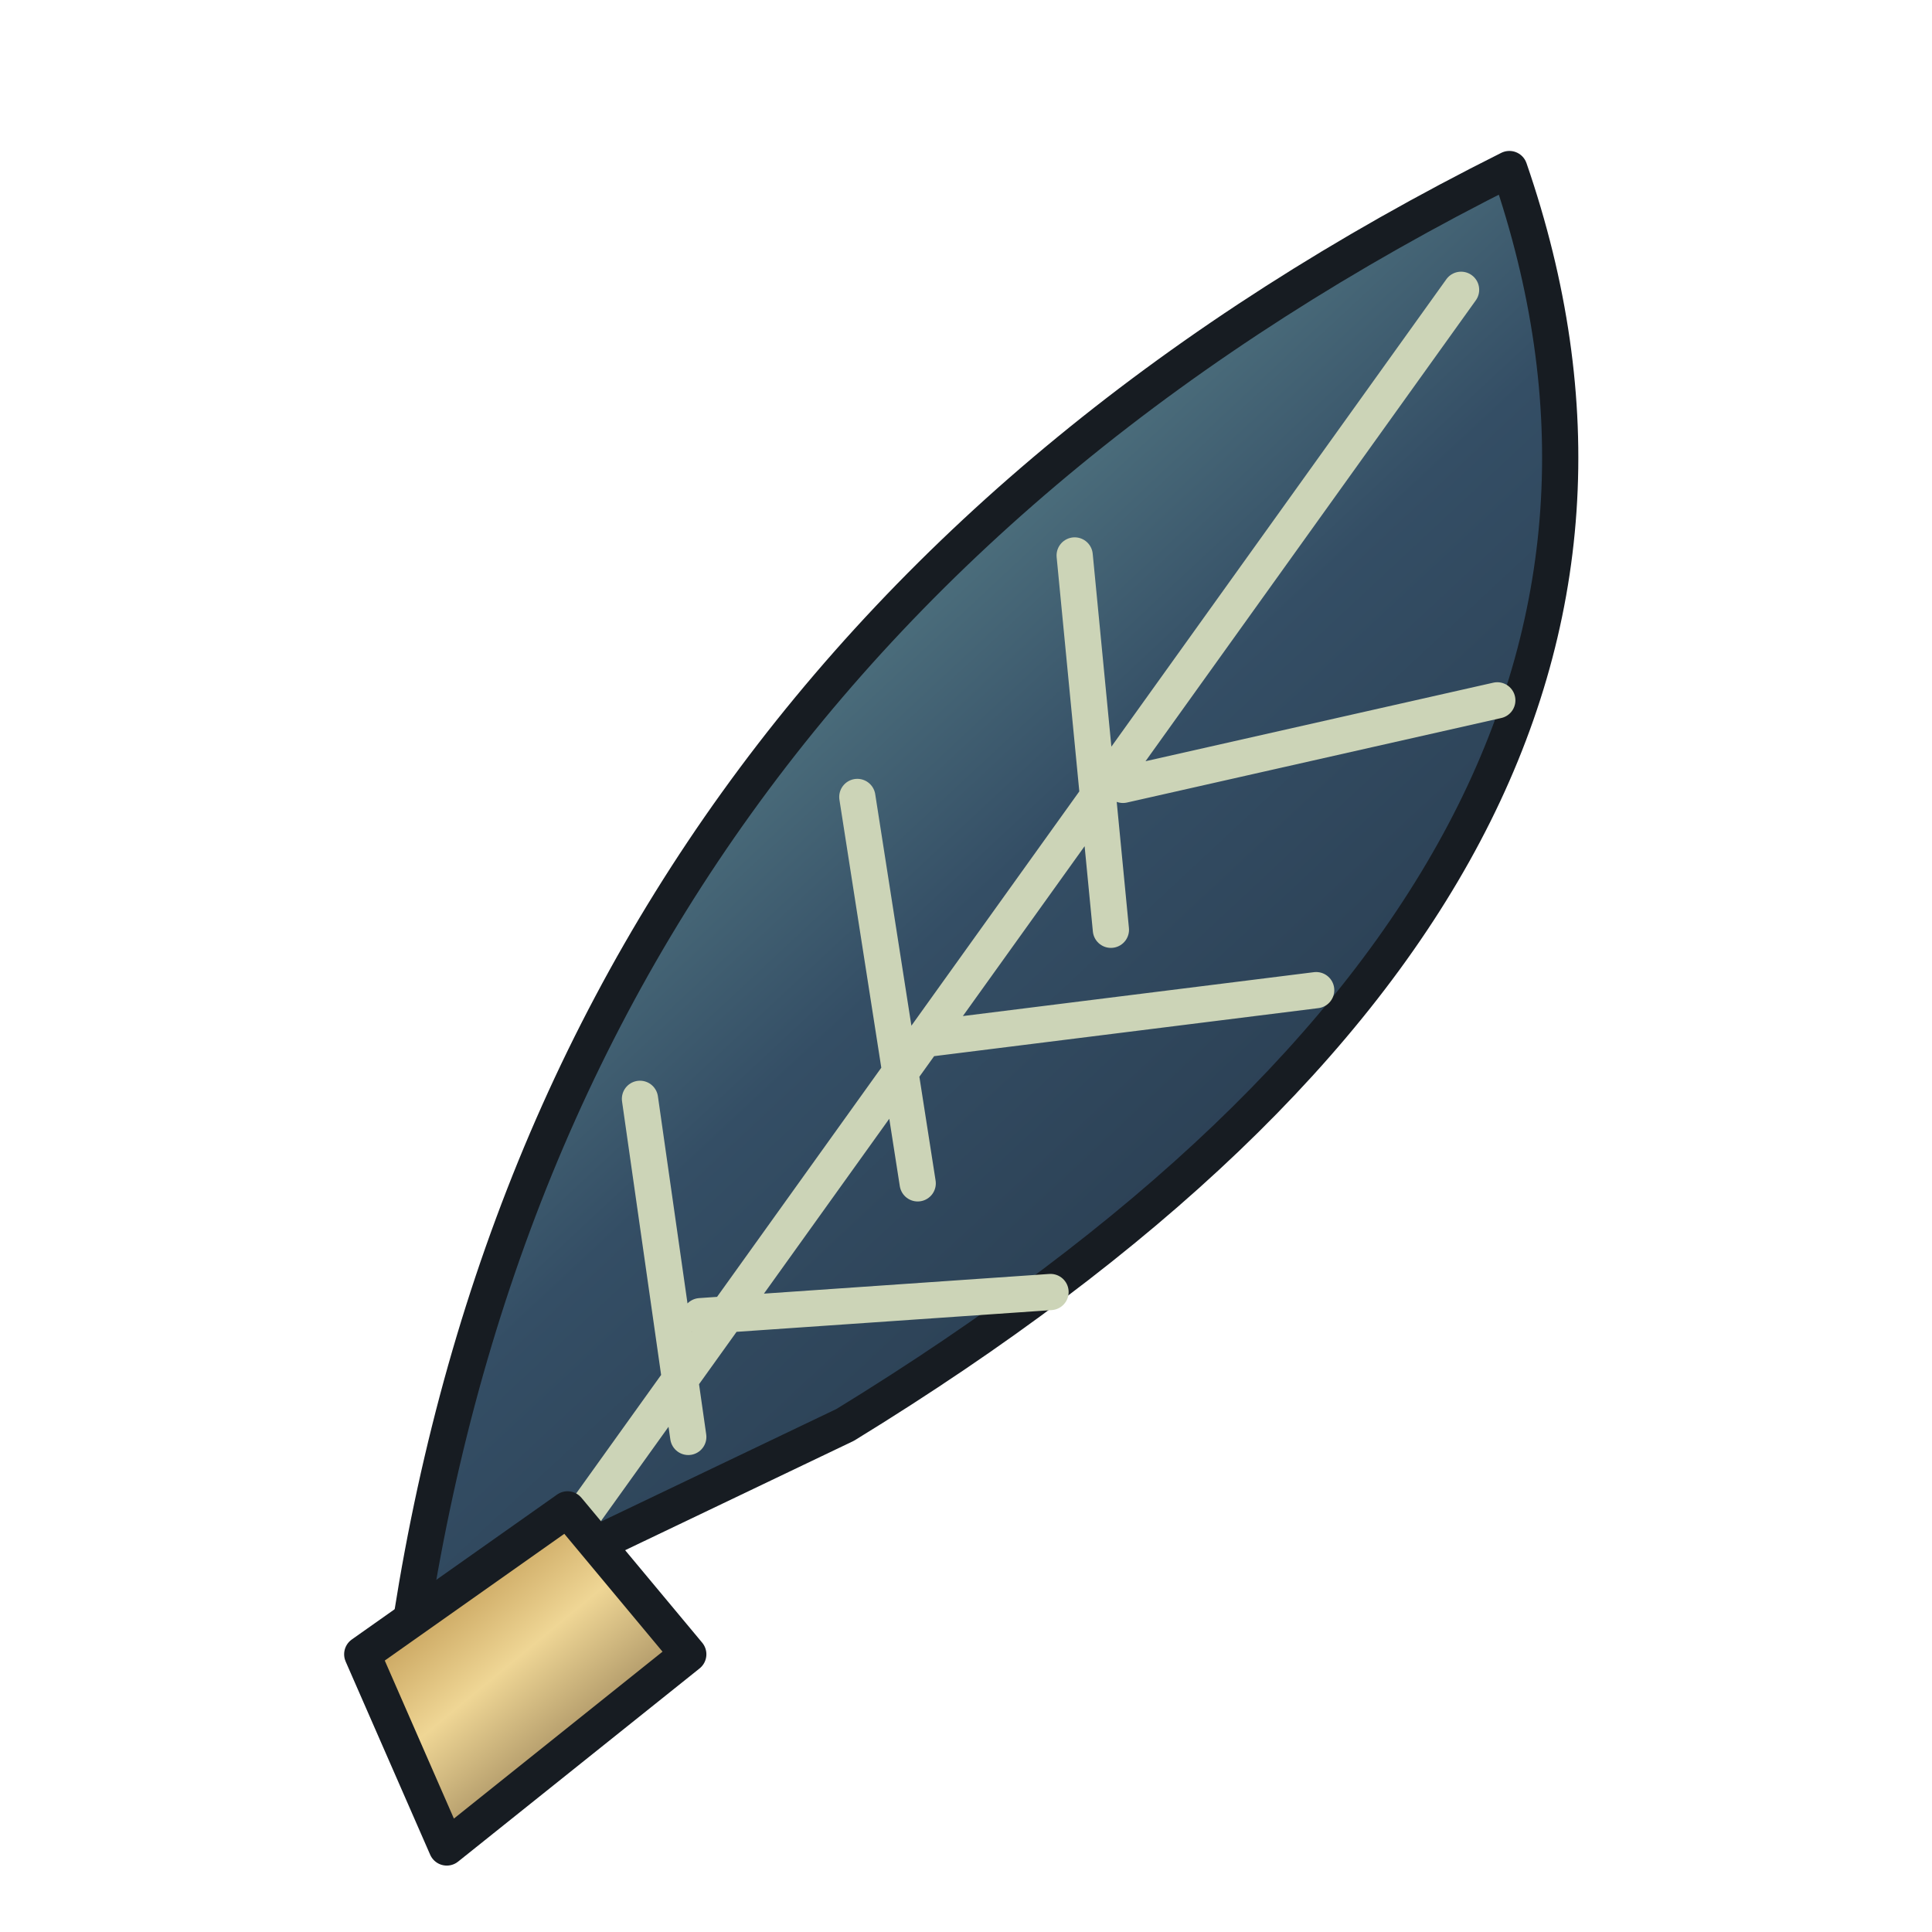
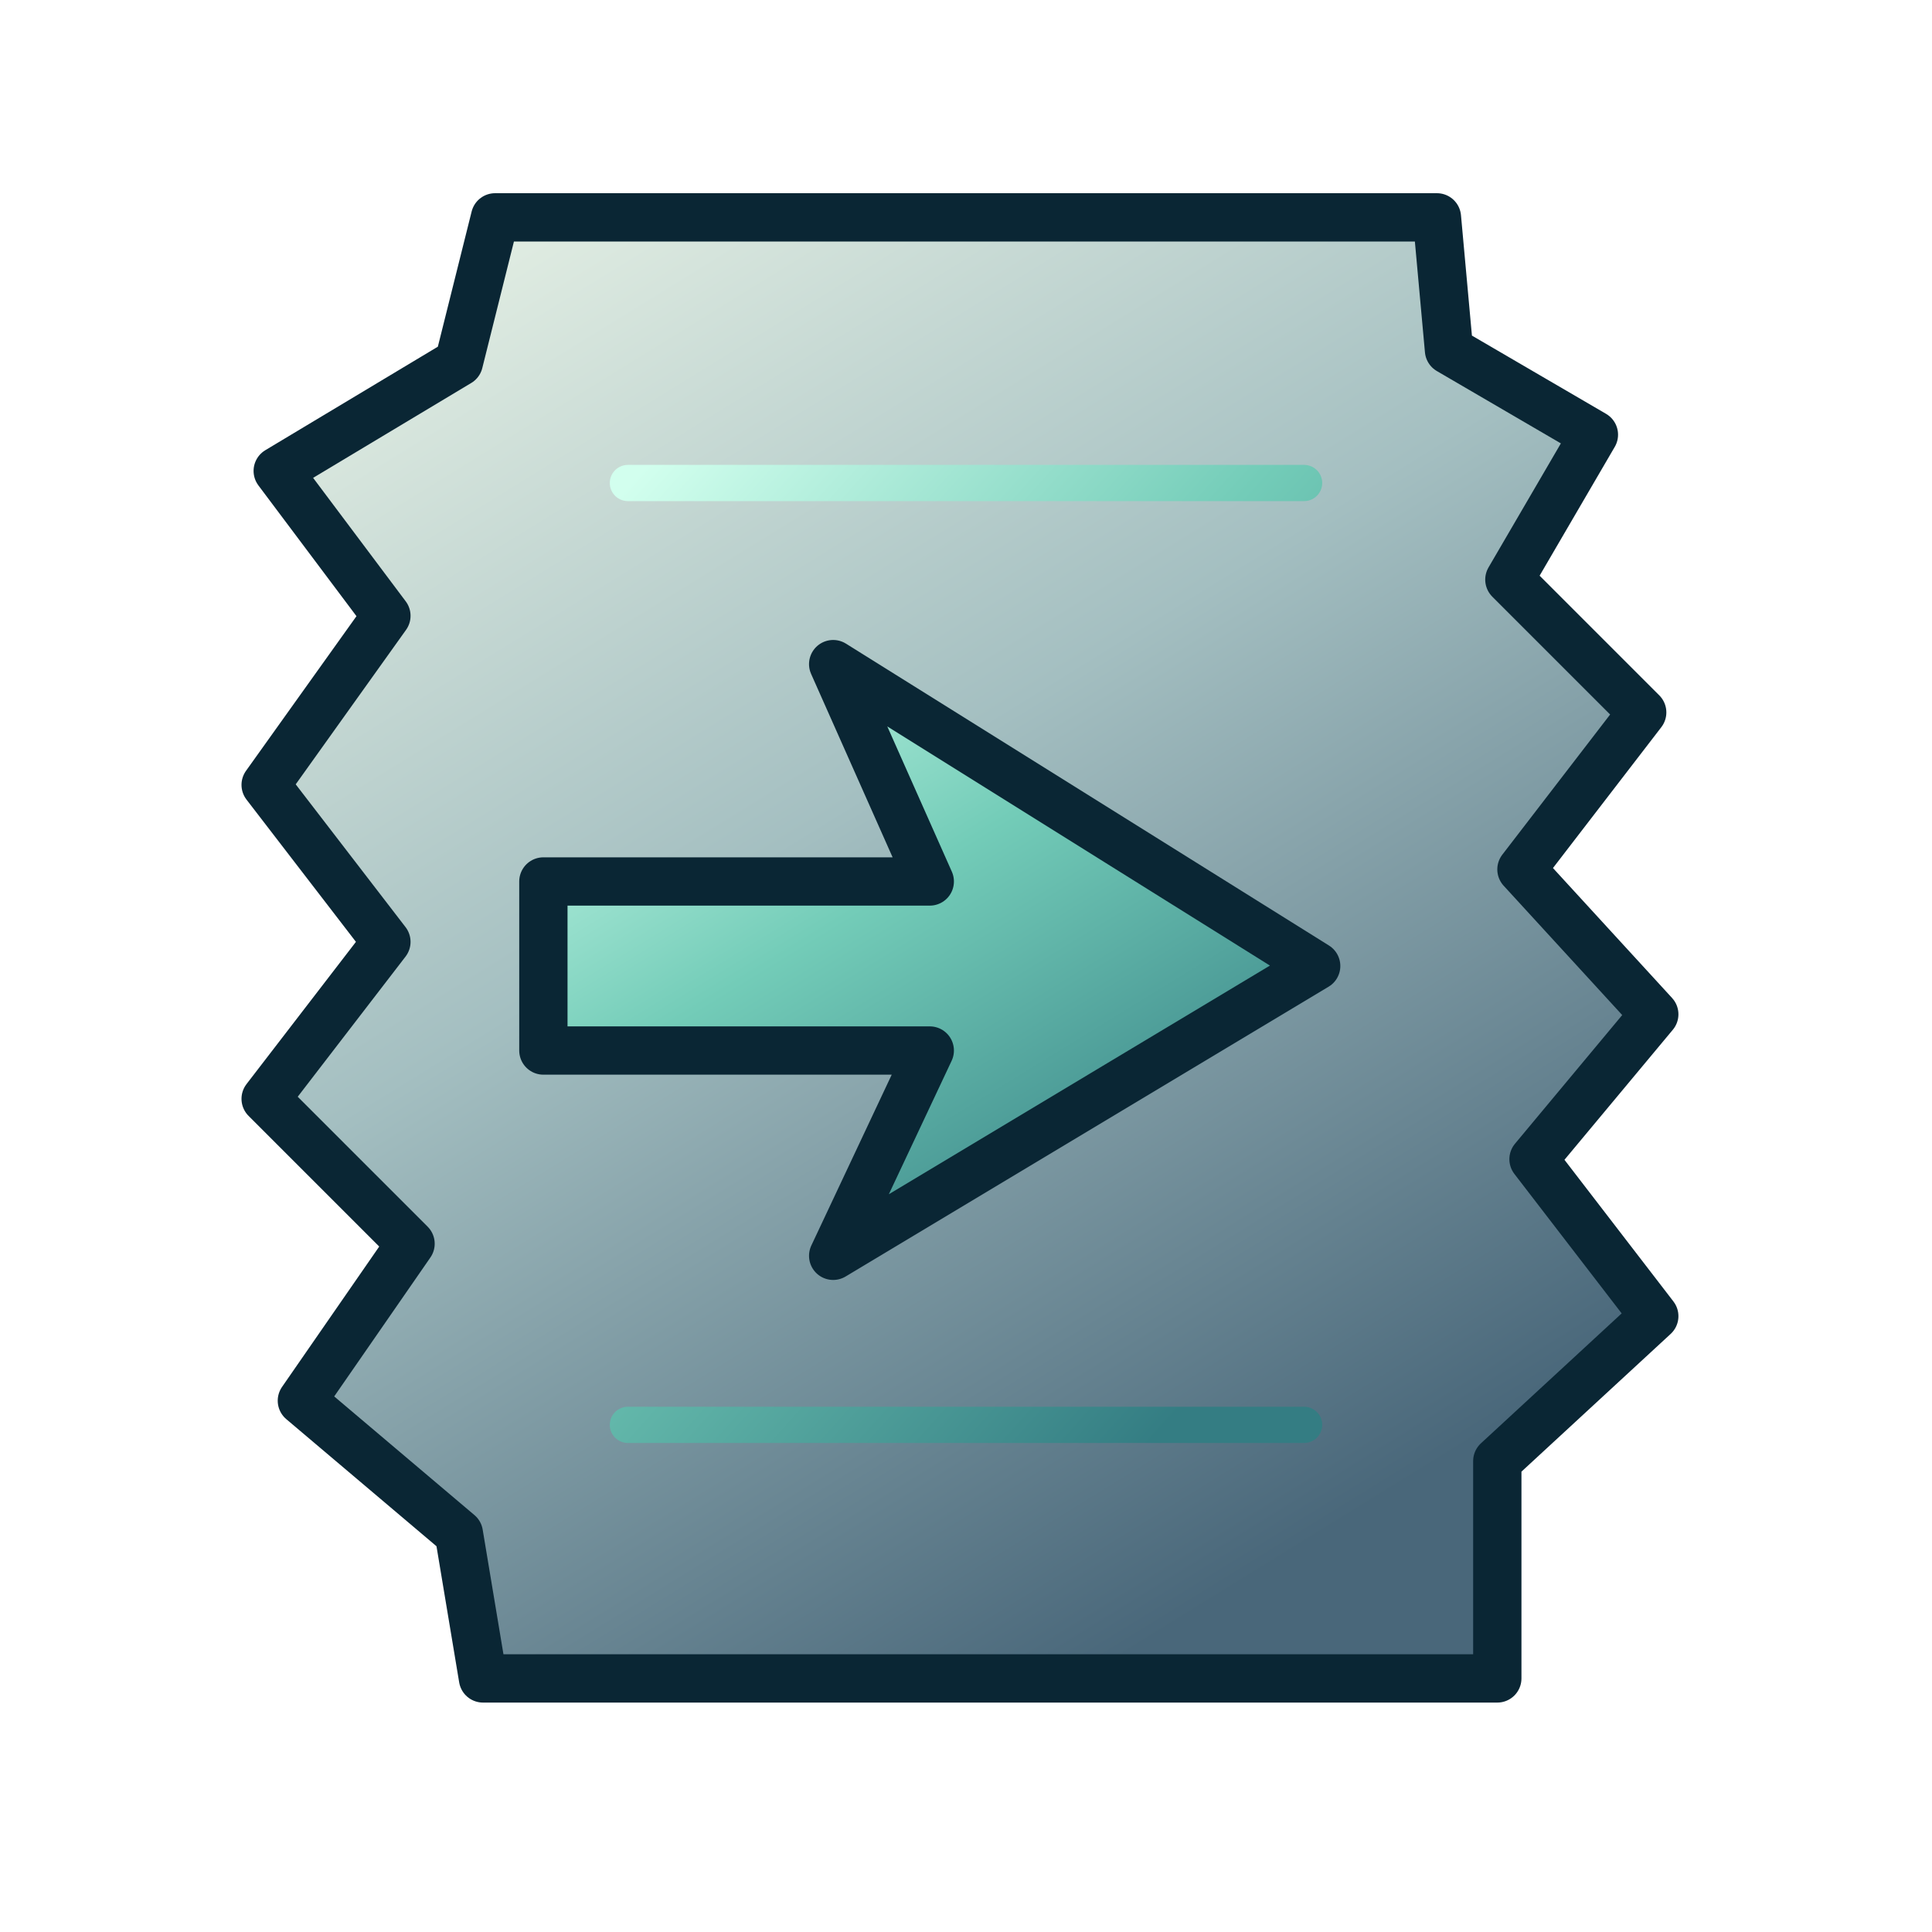
- <svg xmlns="http://www.w3.org/2000/svg" viewBox="0 0 160 160">
+ <svg xmlns="http://www.w3.org/2000/svg" viewBox="0 0 160 160" role="img">
  <defs>
-     <linearGradient id="metal" x2=".8" y2="1">
-       <stop stop-color="#fff0bb" />
-       <stop offset=".26" stop-color="#c6a15b" />
-       <stop offset=".5" stop-color="#efd695" />
-       <stop offset="1" stop-color="#685337" />
+     <linearGradient id="steel" x2=".6" y2="1">
+       <stop stop-color="#edf6e9" />
+       <stop offset=".48" stop-color="#a4bfc1" />
+       <stop offset="1" stop-color="#49677a" />
    </linearGradient>
-     <linearGradient id="leather" x2=".9" y2="1">
-       <stop stop-color="#514556" />
-       <stop offset=".55" stop-color="#343a3d" />
-       <stop offset="1" stop-color="#20262e" />
+     <linearGradient id="mint" x2=".8" y2="1">
+       <stop stop-color="#d2ffee" />
+       <stop offset=".45" stop-color="#73ccb8" />
+       <stop offset="1" stop-color="#347d83" />
    </linearGradient>
-     <linearGradient id="paper" x2=".7" y2="1">
-       <stop stop-color="#f2e4bc" />
-       <stop offset=".5" stop-color="#c6b88f" />
-       <stop offset="1" stop-color="#807960" />
+     <linearGradient id="gold" x2=".7" y2="1">
+       <stop stop-color="#fff1b4" />
+       <stop offset=".55" stop-color="#d5ad68" />
+       <stop offset="1" stop-color="#947344" />
    </linearGradient>
-     <linearGradient id="glass" x2=".7" y2="1">
-       <stop stop-color="#bad3d0" />
-       <stop offset=".25" stop-color="#618b91" />
-       <stop offset=".55" stop-color="#344e65" />
-       <stop offset="1" stop-color="#233344" />
+     <linearGradient id="blue" x2=".8" y2="1">
+       <stop stop-color="#c9f5ff" />
+       <stop offset=".45" stop-color="#73b5da" />
+       <stop offset="1" stop-color="#425e9a" />
    </linearGradient>
-     <radialGradient id="gem" cx=".25" cy=".2">
-       <stop stop-color="#effff2" />
-       <stop offset=".28" stop-color="#a69bd2" />
-       <stop offset="1" stop-color="#263d52" />
-     </radialGradient>
  </defs>
  <g stroke-linejoin="round">
-     <path d="M33 142Q43 55 125 14Q145 72 70 118L47 129Z" fill="url(#glass)" stroke="#171c22" stroke-width="3" stroke-linejoin="round" stroke-linecap="round" />
-     <path d="M35 144 121 24M57 119 53 91M76 98 71 66M92 77 89 46M58 109 87 107M77 86 109 82M93 65 124 58" fill="none" stroke="#ccd4b7" stroke-width="3" stroke-linejoin="round" stroke-linecap="round" />
-     <path d="M30 137 47 125 57 137 37 153Z" fill="url(#metal)" stroke="#171c22" stroke-width="3" stroke-linejoin="round" stroke-linecap="round" />
+     <path d="M41 18 119 18 120 29 132 36 125 48 136 59 126 72 137 84 127 96 137 109 124 121 124 139 40 139 38 127 25 116 34 103 22 91 32 78 22 65 32 51 23 39 38 30Z" fill="url(#steel)" stroke="#0a2634" stroke-width="4" stroke-linecap="round" stroke-linejoin="round" />
+     <path d="M52 40 108 40M52 118 108 118" fill="none" stroke="url(#mint)" stroke-width="3" stroke-linecap="round" stroke-linejoin="round" />
+     <path d="M69 55 109 80 69 104 77 87 45 87 45 73 77 73Z" fill="url(#mint)" stroke="#0a2634" stroke-width="4" stroke-linecap="round" stroke-linejoin="round" />
  </g>
</svg>
